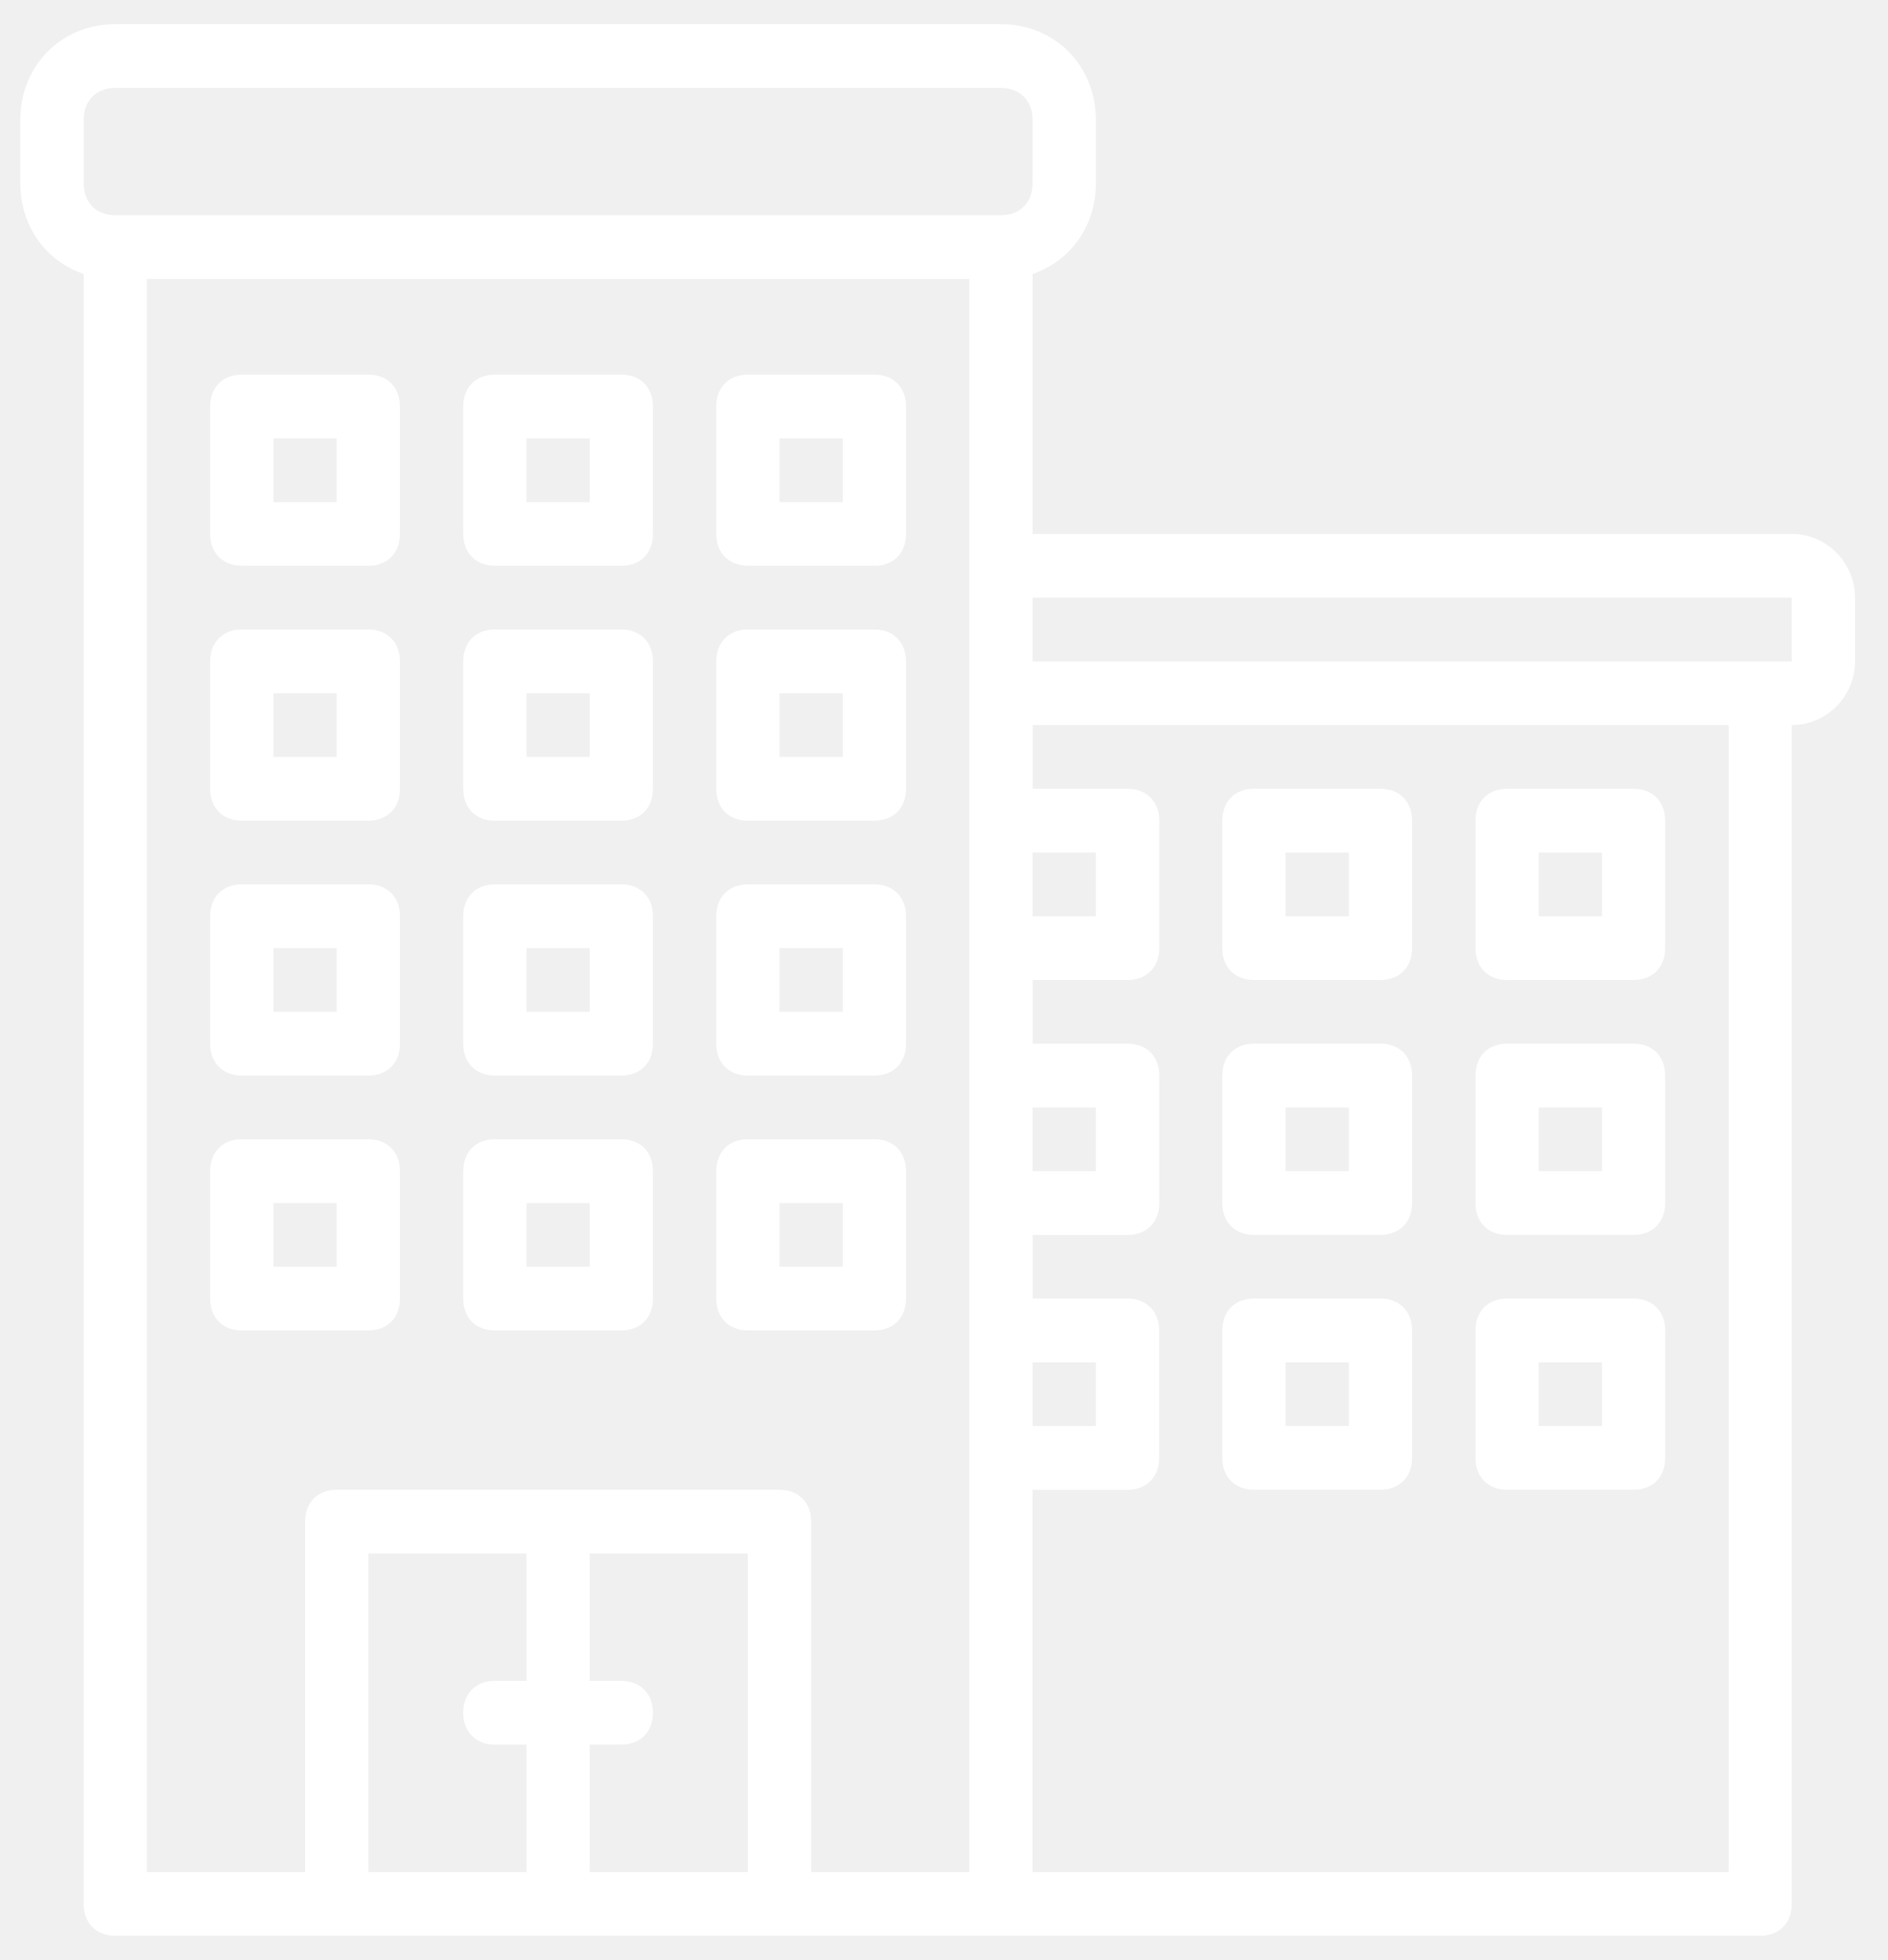
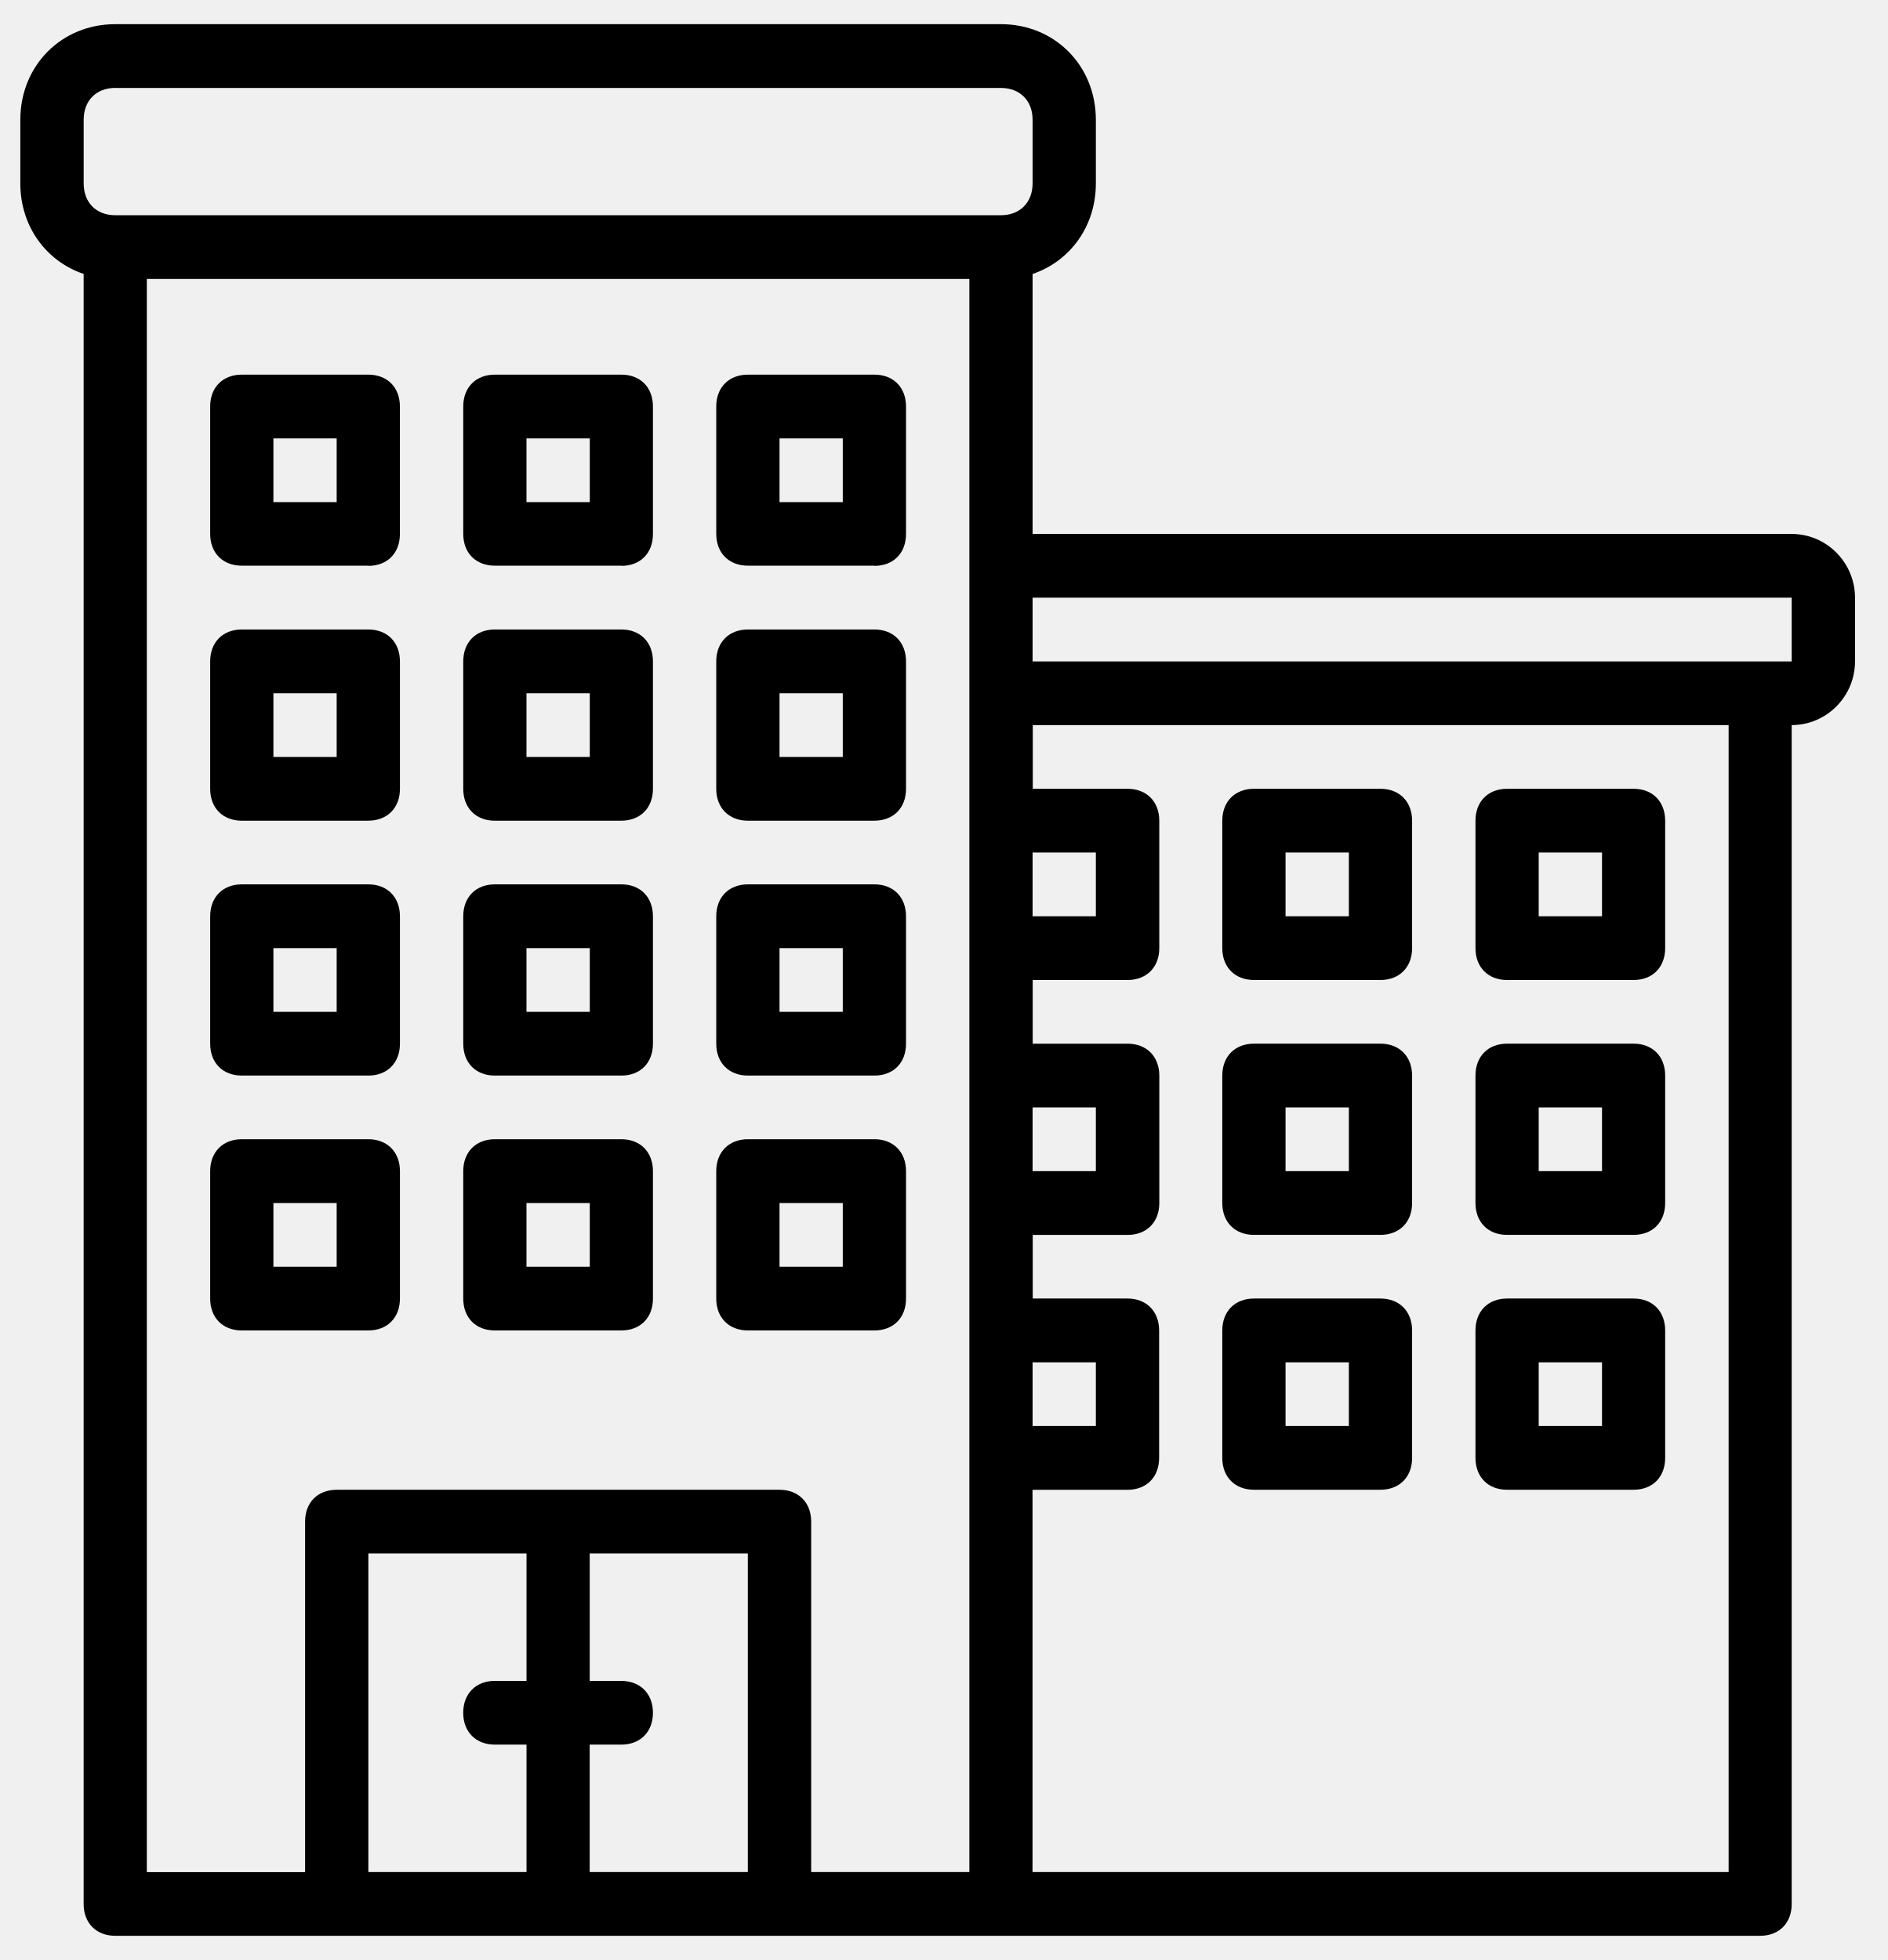
<svg xmlns="http://www.w3.org/2000/svg" width="52" height="54">
-   <path fill-rule="evenodd" fill="#FFF" d="M28.447 14.71V7.548c1.03-.35 1.743-1.31 1.743-2.492V3.3c0-1.493-1.133-2.634-2.615-2.634h-24.4C1.695.666.56 1.806.56 3.3v1.755c0 1.182.712 2.143 1.744 2.492v44.908c0 .527.348.878.87.878H48.49c.523 0 .87-.35.87-.878V19.977c.96 0 1.744-.79 1.744-1.755v-1.756c0-.965-.784-1.755-1.743-1.755H28.45zm1.743 8.778v1.756h-1.743v-1.756h1.743zm0 7.022v1.756h-1.743V30.51h1.743zm0 7.023v1.755h-1.743v-1.755h1.743zM3.175 2.423h24.4c.523 0 .872.35.872.876v1.753c0 .527-.35.878-.872.878h-24.4c-.523 0-.87-.35-.87-.877V3.3c0-.527.347-.878.87-.878zm23.53 5.265v43.888h-4.358V41.92c0-.524-.35-.875-.872-.875h-12.2c-.523 0-.87.35-.87.877v9.657h-4.36V7.685h22.658zM14.505 42.8v3.51h-.874c-.52 0-.87.352-.87.878 0 .527.35.878.87.878h.874v3.51h-4.357V42.8h4.357zm1.74 5.266h.87c.525 0 .873-.35.873-.878 0-.526-.35-.877-.872-.877h-.87V42.8h4.356v8.777h-4.357v-3.51zm12.2 3.51v-10.53h2.615c.524 0 .873-.35.873-.88v-3.51c0-.527-.35-.88-.872-.88h-2.61v-1.753h2.614c.524 0 .873-.35.873-.878v-3.51c0-.528-.35-.88-.872-.88H28.45V27h2.614c.524 0 .873-.352.873-.878v-3.51c0-.528-.35-.88-.872-.88h-2.613v-1.755h19.17v31.6h-19.17zM48.49 18.223H28.447v-1.756H49.36v1.756h-.87zM10.147 15.59c.522 0 .87-.35.87-.878V11.2c0-.528-.348-.878-.87-.878H6.66c-.522 0-.87.35-.87.877v3.51c0 .525.348.876.87.876h3.487zm-.872-3.51v1.754H7.532v-1.756h1.743zm7.843 3.51c.523 0 .87-.35.87-.878V11.2c0-.528-.347-.878-.87-.878h-3.486c-.523 0-.87.35-.87.877v3.51c0 .525.347.876.87.876h3.486zm-.87-3.51v1.754h-1.744v-1.756h1.743zm7.842 3.51c.522 0 .87-.35.87-.878V11.2c0-.528-.348-.878-.87-.878h-3.486c-.523 0-.872.35-.872.877v3.51c0 .525.35.876.872.876h3.486zm-.872-3.51v1.754h-1.743v-1.756h1.743zm-13.07 10.53c.52 0 .87-.35.87-.877v-3.51c0-.528-.35-.88-.87-.88H6.66c-.522 0-.87.352-.87.88v3.51c0 .526.348.878.87.878h3.487zm-.873-3.51v1.755H7.532V19.1h1.743zm7.843 3.51c.523 0 .87-.35.87-.877v-3.51c0-.528-.347-.88-.87-.88h-3.486c-.523 0-.87.352-.87.88v3.51c0 .526.347.878.87.878h3.486zm-.87-3.51v1.755h-1.744V19.1h1.743zm7.842 3.51c.522 0 .87-.35.87-.877v-3.51c0-.528-.348-.88-.87-.88h-3.486c-.523 0-.872.352-.872.88v3.51c0 .526.35.878.872.878h3.486zm-.872-3.51v1.755h-1.743V19.1h1.743zm-13.07 10.533c.52 0 .87-.35.87-.878v-3.51c0-.528-.35-.88-.87-.88H6.66c-.522 0-.87.352-.87.88v3.51c0 .527.348.878.87.878h3.487zm-.873-3.51v1.754H7.532v-1.755h1.743zm7.843 3.51c.523 0 .87-.35.87-.878v-3.51c0-.528-.347-.88-.87-.88h-3.486c-.523 0-.87.352-.87.88v3.51c0 .527.347.878.87.878h3.486zm-.87-3.51v1.754h-1.744v-1.755h1.743zm7.842 3.51c.522 0 .87-.35.87-.878v-3.51c0-.528-.348-.88-.87-.88h-3.486c-.523 0-.872.352-.872.88v3.51c0 .527.35.878.872.878h3.486zm-.872-3.51v1.754h-1.743v-1.755h1.743zm-13.07 10.532c.52 0 .87-.35.87-.878v-3.51c0-.527-.35-.88-.87-.88H6.66c-.522 0-.87.353-.87.88v3.51c0 .527.348.878.87.878h3.487zm-.873-3.51V34.9H7.532v-1.756h1.743zm7.843 3.51c.523 0 .87-.35.87-.878v-3.51c0-.527-.347-.88-.87-.88h-3.486c-.523 0-.87.353-.87.88v3.51c0 .527.347.878.87.878h3.486zm-.87-3.51V34.9h-1.744v-1.756h1.743zm7.842 3.51c.522 0 .87-.35.87-.878v-3.51c0-.527-.348-.88-.87-.88h-3.486c-.523 0-.872.353-.872.88v3.51c0 .527.35.878.872.878h3.486zm-.872-3.51V34.9h-1.743v-1.756h1.743zM45.004 27c.523 0 .87-.352.87-.878v-3.51c0-.528-.347-.88-.87-.88h-3.486c-.523 0-.87.352-.87.88v3.51c0 .526.347.878.87.878h3.486zm-.87-3.512v1.756H42.39v-1.756h1.743zm.87 10.534c.523 0 .87-.35.87-.878v-3.51c0-.528-.347-.88-.87-.88h-3.486c-.523 0-.87.352-.87.88v3.51c0 .527.347.878.87.878h3.486zm-.87-3.512v1.756H42.39V30.51h1.743zm.87 10.534c.523 0 .87-.35.87-.878v-3.51c0-.528-.347-.88-.87-.88h-3.486c-.523 0-.87.352-.87.88v3.51c0 .527.347.878.87.878h3.486zm-.87-3.51v1.754H42.39v-1.755h1.743zM38.03 27c.523 0 .872-.352.872-.878v-3.51c0-.528-.35-.88-.872-.88h-3.485c-.523 0-.872.352-.872.88v3.51c0 .526.35.878.872.878h3.485zm-.87-3.512v1.756h-1.744v-1.756h1.743zm.87 10.534c.523 0 .872-.35.872-.878v-3.51c0-.528-.35-.88-.872-.88h-3.485c-.523 0-.872.352-.872.88v3.51c0 .527.35.878.872.878h3.485zm-.87-3.512v1.756h-1.744V30.51h1.743zm.87 10.534c.523 0 .872-.35.872-.878v-3.51c0-.528-.35-.88-.872-.88h-3.485c-.523 0-.872.352-.872.88v3.51c0 .527.35.878.872.878h3.485zm-.87-3.51v1.754h-1.744v-1.755h1.743z" />
+   <path d="M28.447 14.71V7.548c1.03-.35 1.743-1.31 1.743-2.492V3.3c0-1.493-1.133-2.634-2.615-2.634h-24.4C1.695.666.56 1.806.56 3.3v1.755c0 1.182.712 2.143 1.744 2.492v44.908c0 .527.348.878.87.878H48.49c.523 0 .87-.35.87-.878V19.977c.96 0 1.744-.79 1.744-1.755v-1.756c0-.965-.784-1.755-1.743-1.755H28.45zm1.743 8.778v1.756h-1.743v-1.756h1.743zm0 7.022v1.756h-1.743V30.51h1.743zm0 7.023v1.755h-1.743v-1.755h1.743zM3.175 2.423h24.4c.523 0 .872.35.872.876v1.753c0 .527-.35.878-.872.878h-24.4c-.523 0-.87-.35-.87-.877V3.3c0-.527.347-.878.87-.878zm23.53 5.265v43.888h-4.358V41.92c0-.524-.35-.875-.872-.875h-12.2c-.523 0-.87.35-.87.877v9.657h-4.36V7.685h22.658zM14.505 42.8v3.51h-.874c-.52 0-.87.352-.87.878 0 .527.35.878.87.878h.874v3.51h-4.357V42.8h4.357zm1.74 5.266h.87c.525 0 .873-.35.873-.878 0-.526-.35-.877-.872-.877h-.87V42.8h4.356v8.777h-4.357v-3.51zm12.2 3.51v-10.53h2.615c.524 0 .873-.35.873-.88v-3.51c0-.527-.35-.88-.872-.88h-2.61v-1.753h2.614c.524 0 .873-.35.873-.878v-3.51c0-.528-.35-.88-.872-.88H28.45V27h2.614c.524 0 .873-.352.873-.878v-3.51c0-.528-.35-.88-.872-.88h-2.613v-1.755h19.17v31.6h-19.17zM48.49 18.223H28.447v-1.756H49.36v1.756h-.87zM10.147 15.59c.522 0 .87-.35.87-.878V11.2c0-.528-.348-.878-.87-.878H6.66c-.522 0-.87.35-.87.877v3.51c0 .525.348.876.87.876h3.487zm-.872-3.51v1.754H7.532v-1.756h1.743zm7.843 3.51c.523 0 .87-.35.87-.878V11.2c0-.528-.347-.878-.87-.878h-3.486c-.523 0-.87.35-.87.877v3.51c0 .525.347.876.87.876h3.486zm-.87-3.51v1.754h-1.744v-1.756h1.743zm7.842 3.51c.522 0 .87-.35.87-.878V11.2c0-.528-.348-.878-.87-.878h-3.486c-.523 0-.872.35-.872.877v3.51c0 .525.35.876.872.876h3.486zm-.872-3.51v1.754h-1.743v-1.756h1.743zm-13.07 10.53c.52 0 .87-.35.87-.877v-3.51c0-.528-.35-.88-.87-.88H6.66c-.522 0-.87.352-.87.88v3.51c0 .526.348.878.87.878h3.487zm-.873-3.51v1.755H7.532V19.1h1.743zm7.843 3.51c.523 0 .87-.35.87-.877v-3.51c0-.528-.347-.88-.87-.88h-3.486c-.523 0-.87.352-.87.88v3.51c0 .526.347.878.87.878h3.486zm-.87-3.51v1.755h-1.744V19.1h1.743zm7.842 3.51c.522 0 .87-.35.87-.877v-3.51c0-.528-.348-.88-.87-.88h-3.486c-.523 0-.872.352-.872.88v3.51c0 .526.35.878.872.878h3.486zm-.872-3.51v1.755h-1.743V19.1h1.743zm-13.07 10.533c.52 0 .87-.35.87-.878v-3.51c0-.528-.35-.88-.87-.88H6.66c-.522 0-.87.352-.87.88v3.51c0 .527.348.878.87.878h3.487zm-.873-3.51v1.754H7.532v-1.755h1.743zm7.843 3.51c.523 0 .87-.35.87-.878v-3.51c0-.528-.347-.88-.87-.88h-3.486c-.523 0-.87.352-.87.88v3.51c0 .527.347.878.87.878h3.486zm-.87-3.51v1.754h-1.744v-1.755h1.743zm7.842 3.51c.522 0 .87-.35.87-.878v-3.51c0-.528-.348-.88-.87-.88h-3.486c-.523 0-.872.352-.872.88v3.51c0 .527.35.878.872.878h3.486zm-.872-3.51v1.754h-1.743v-1.755h1.743zm-13.07 10.532c.52 0 .87-.35.87-.878v-3.51c0-.527-.35-.88-.87-.88H6.66c-.522 0-.87.353-.87.88v3.51c0 .527.348.878.87.878h3.487zm-.873-3.51V34.9H7.532v-1.756h1.743zm7.843 3.51c.523 0 .87-.35.87-.878v-3.51c0-.527-.347-.88-.87-.88h-3.486c-.523 0-.87.353-.87.88v3.51c0 .527.347.878.87.878h3.486zm-.87-3.51V34.9h-1.744v-1.756h1.743zm7.842 3.51c.522 0 .87-.35.87-.878v-3.51c0-.527-.348-.88-.87-.88h-3.486c-.523 0-.872.353-.872.88v3.51c0 .527.35.878.872.878h3.486zm-.872-3.51V34.9h-1.743v-1.756h1.743zM45.004 27c.523 0 .87-.352.87-.878v-3.51c0-.528-.347-.88-.87-.88h-3.486c-.523 0-.87.352-.87.88v3.51c0 .526.347.878.87.878h3.486zm-.87-3.512v1.756H42.39v-1.756h1.743zm.87 10.534c.523 0 .87-.35.87-.878v-3.51c0-.528-.347-.88-.87-.88h-3.486c-.523 0-.87.352-.87.88v3.51c0 .527.347.878.87.878h3.486zm-.87-3.512v1.756H42.39V30.51h1.743zm.87 10.534c.523 0 .87-.35.87-.878v-3.51c0-.528-.347-.88-.87-.88h-3.486c-.523 0-.87.352-.87.88v3.51c0 .527.347.878.87.878h3.486zm-.87-3.51v1.754H42.39v-1.755h1.743zM38.03 27c.523 0 .872-.352.872-.878v-3.51c0-.528-.35-.88-.872-.88h-3.485c-.523 0-.872.352-.872.88v3.51c0 .526.35.878.872.878h3.485zm-.87-3.512v1.756h-1.744v-1.756h1.743zm.87 10.534c.523 0 .872-.35.872-.878v-3.51c0-.528-.35-.88-.872-.88h-3.485c-.523 0-.872.352-.872.88v3.51c0 .527.35.878.872.878h3.485zm-.87-3.512v1.756h-1.744V30.51h1.743zm.87 10.534c.523 0 .872-.35.872-.878v-3.51c0-.528-.35-.88-.872-.88h-3.485c-.523 0-.872.352-.872.88v3.51c0 .527.35.878.872.878h3.485zm-.87-3.51v1.754h-1.744v-1.755h1.743z" />
</svg>
